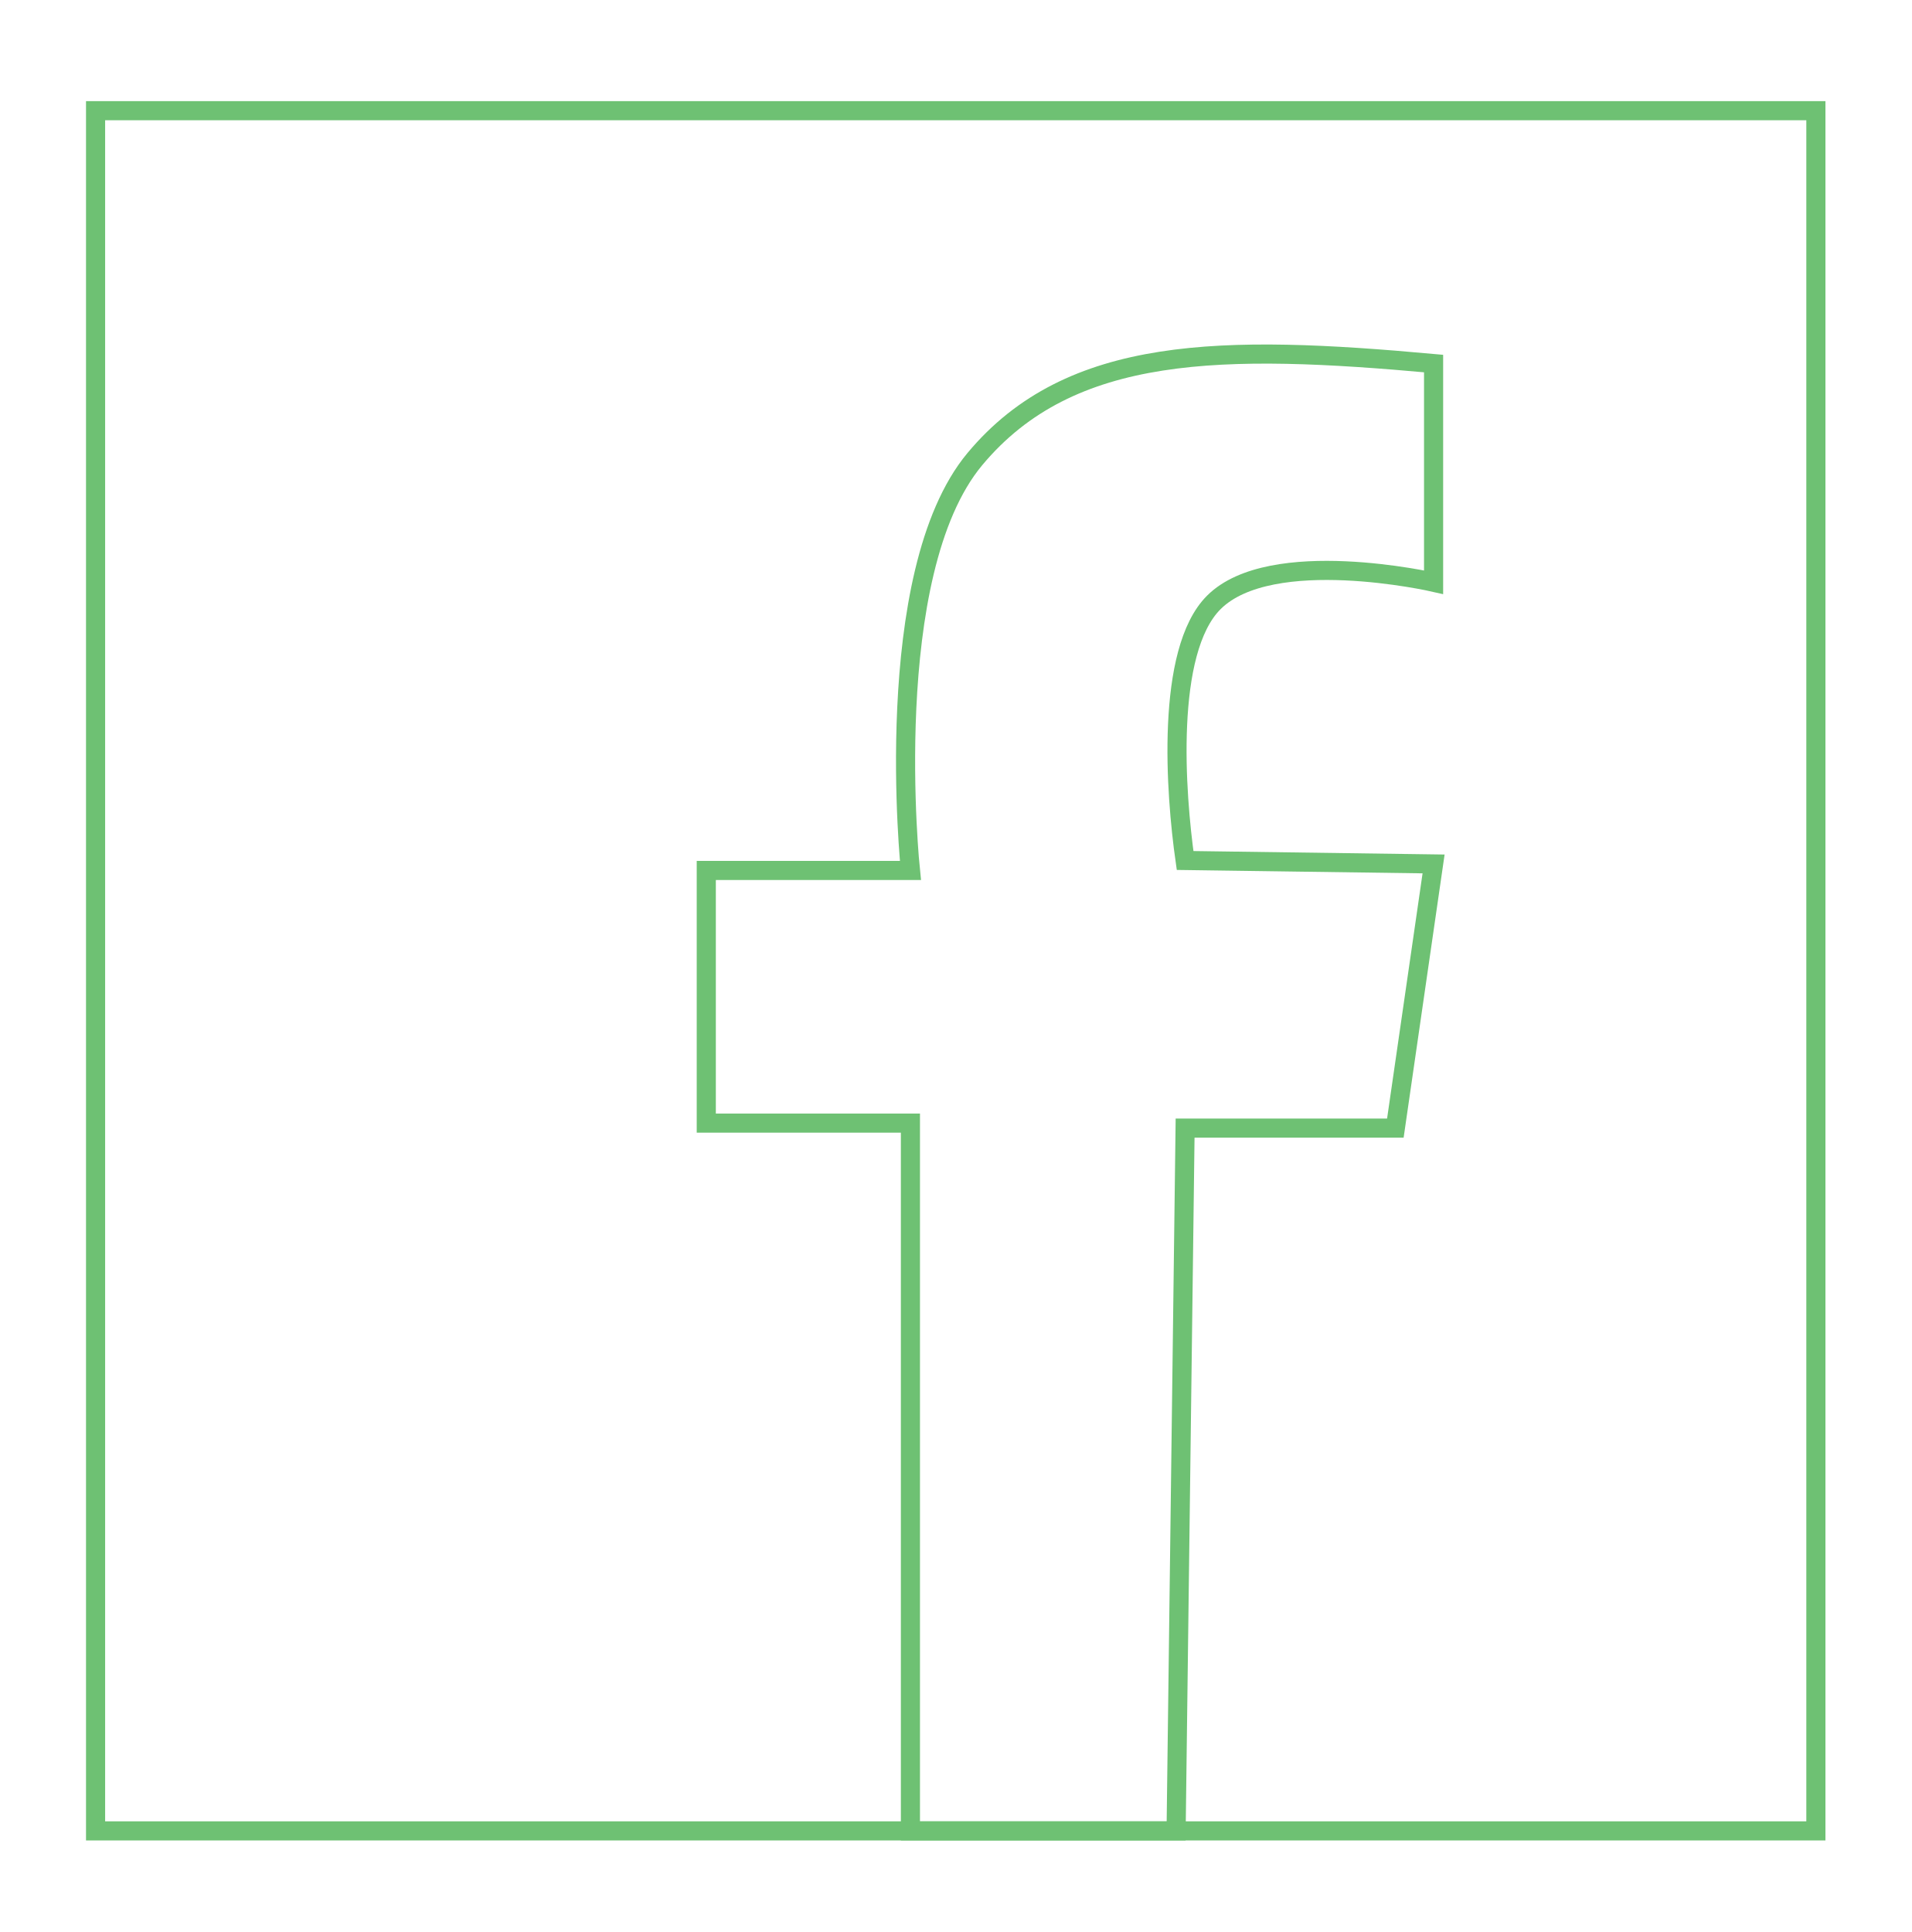
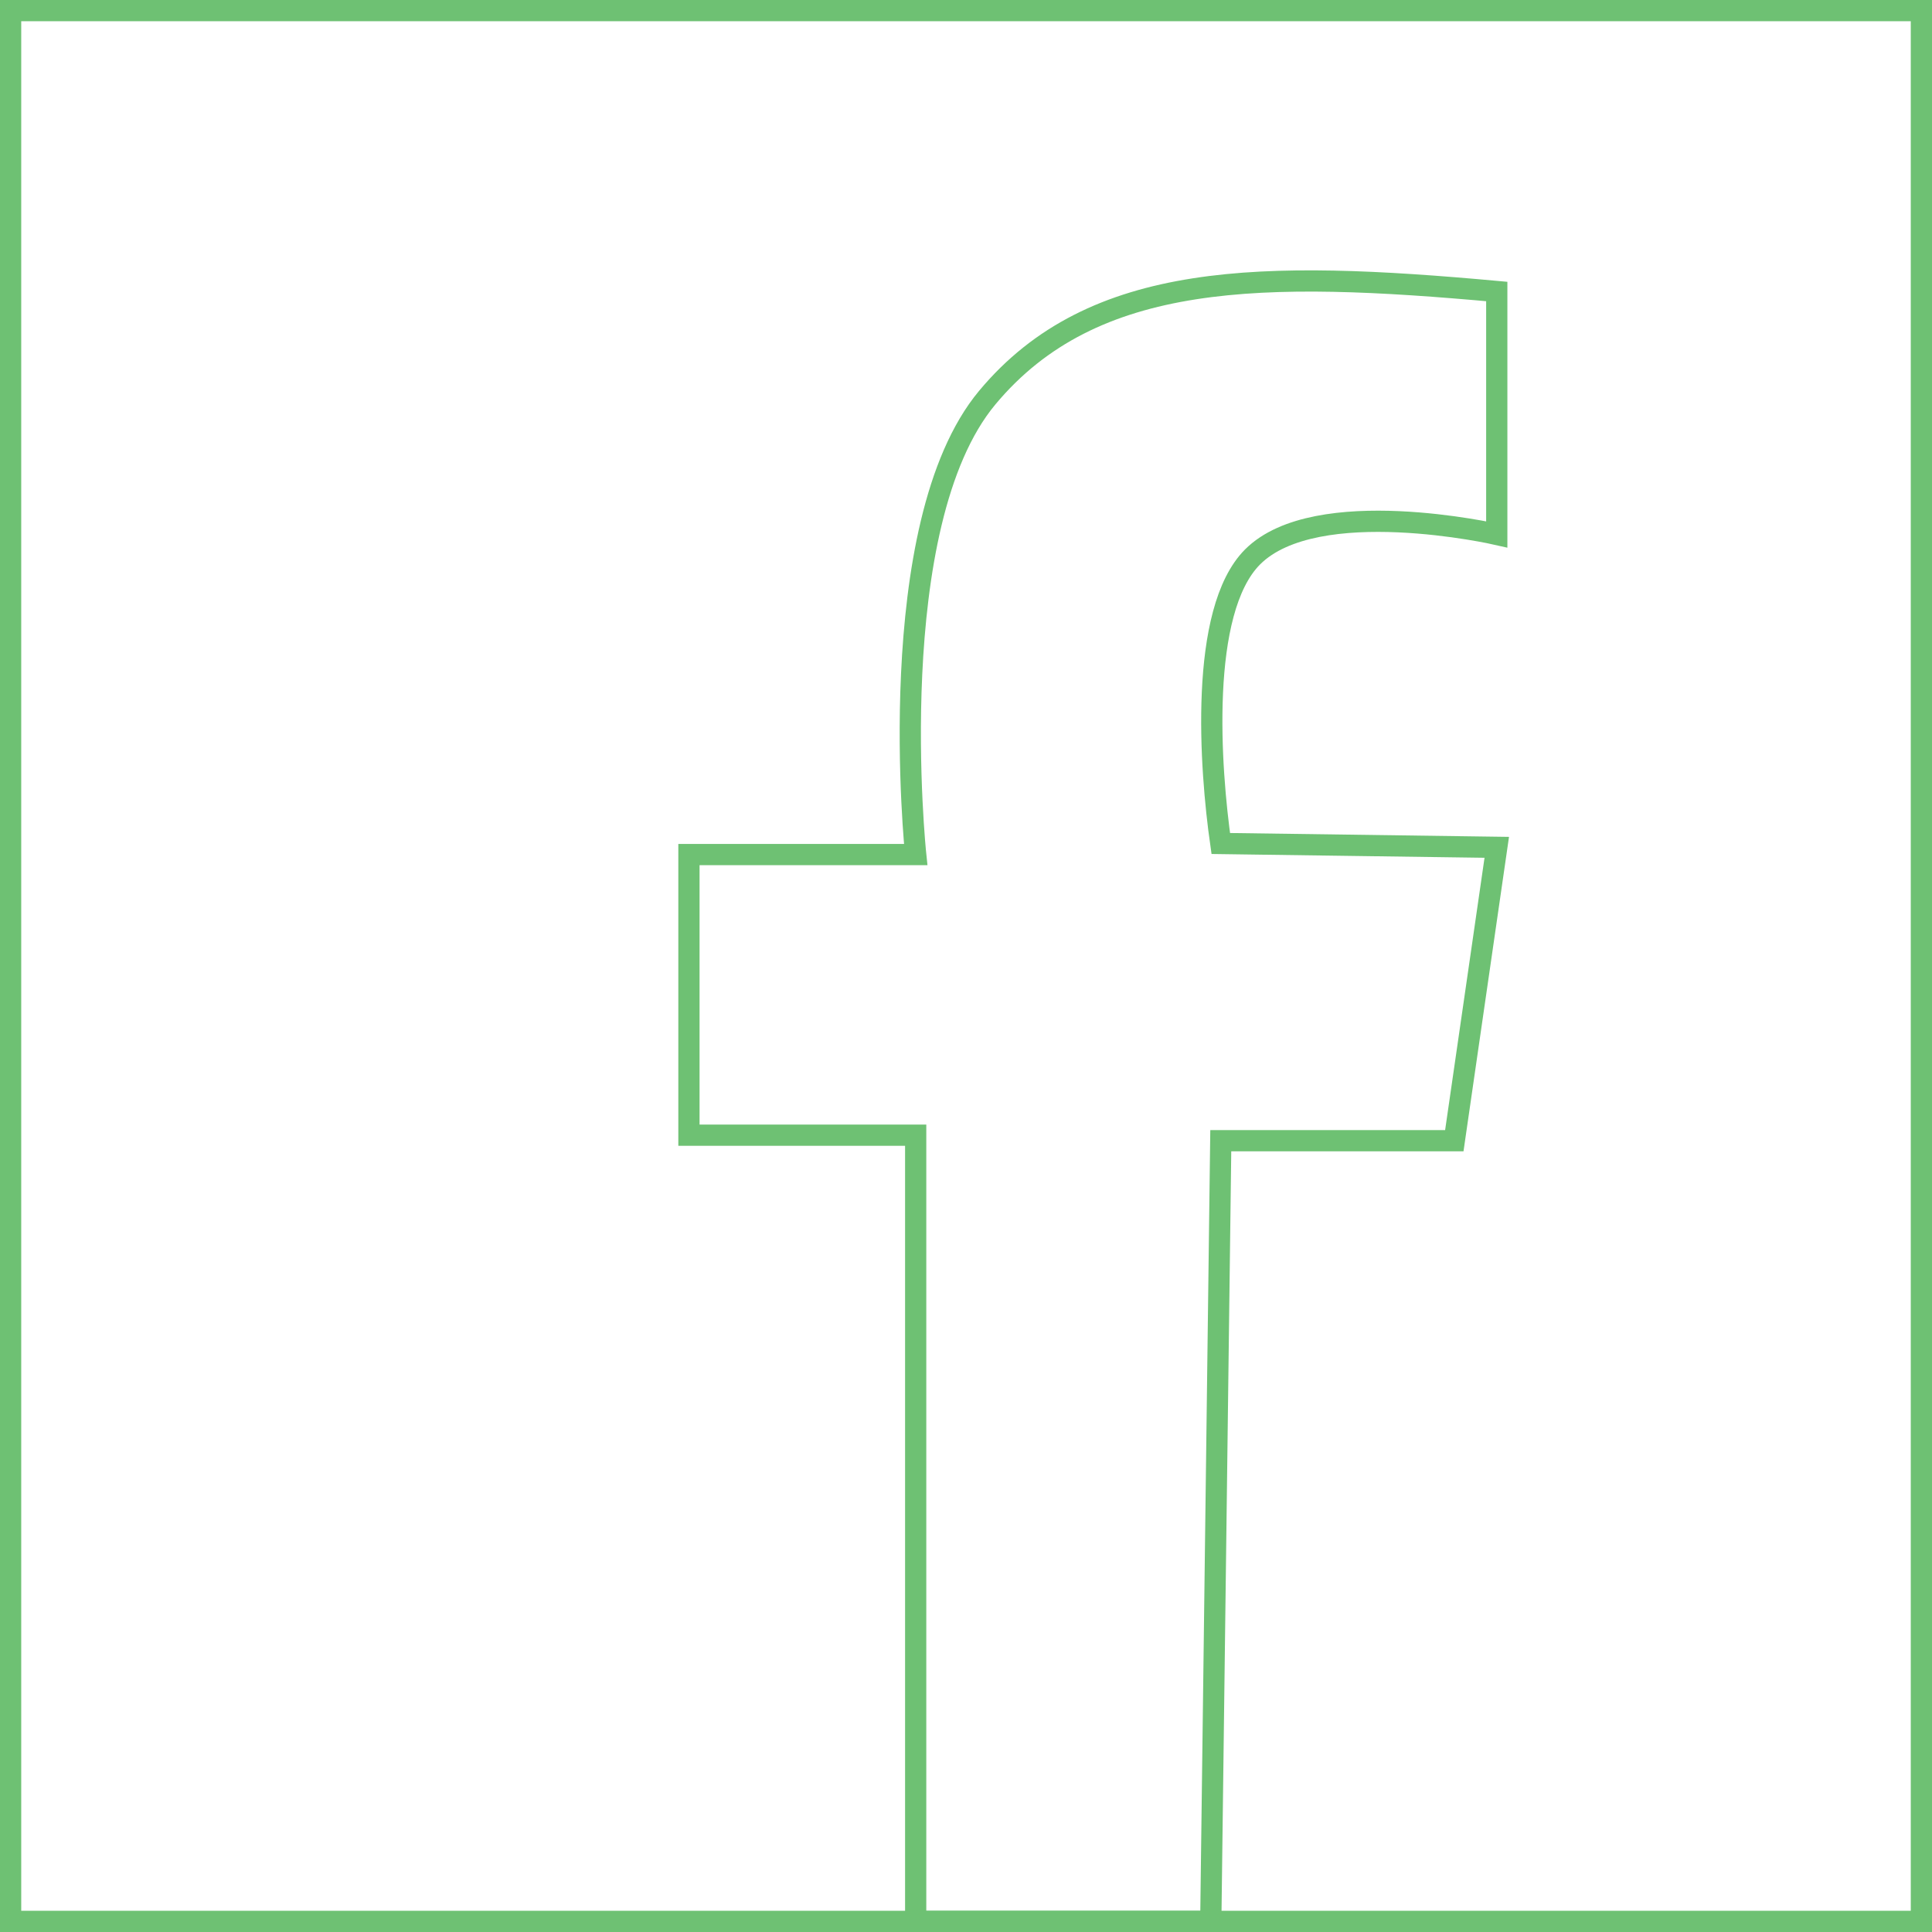
- <svg xmlns="http://www.w3.org/2000/svg" id="Layer_1" data-name="Layer 1" viewBox="0 0 100 101.08">
+ <svg xmlns="http://www.w3.org/2000/svg" id="Layer_1" data-name="Layer 1" viewBox="0 0 91 91">
  <defs>
    <style>
      .cls-1 {
        fill: none;
        stroke: #6ec173;
        stroke-miterlimit: 10;
      }
    </style>
  </defs>
-   <rect class="cls-1" x="5" y="5.79" width="90" height="90" transform="translate(-.79 100.79) rotate(-90)" />
-   <path class="cls-1" d="M54.3,95.79h-6.67v-37.03h-10.68v-13.22h10.68s-1.63-15.52,3.37-21.52,13-6,24-5v11.44s-8.5-1.94-11.5,1.06c-2.55,2.55-2,10-1.5,13.5l13,.18-2,13.82h-11l-.47,36.77h-7.23" />
+   <rect class="cls-1" x=".5" y=".5" width="90" height="90" transform="translate(0 91) rotate(-90)" />
+   <path class="cls-1" d="M49.8,90.5h-6.67v-37.03h-10.68v-13.22h10.68s-1.63-15.52,3.37-21.52,13-6,24-5v11.44s-8.5-1.94-11.5,1.06c-2.55,2.55-2,10-1.5,13.5l13,.18-2,13.82h-11l-.47,36.77h-7.23" />
</svg>
